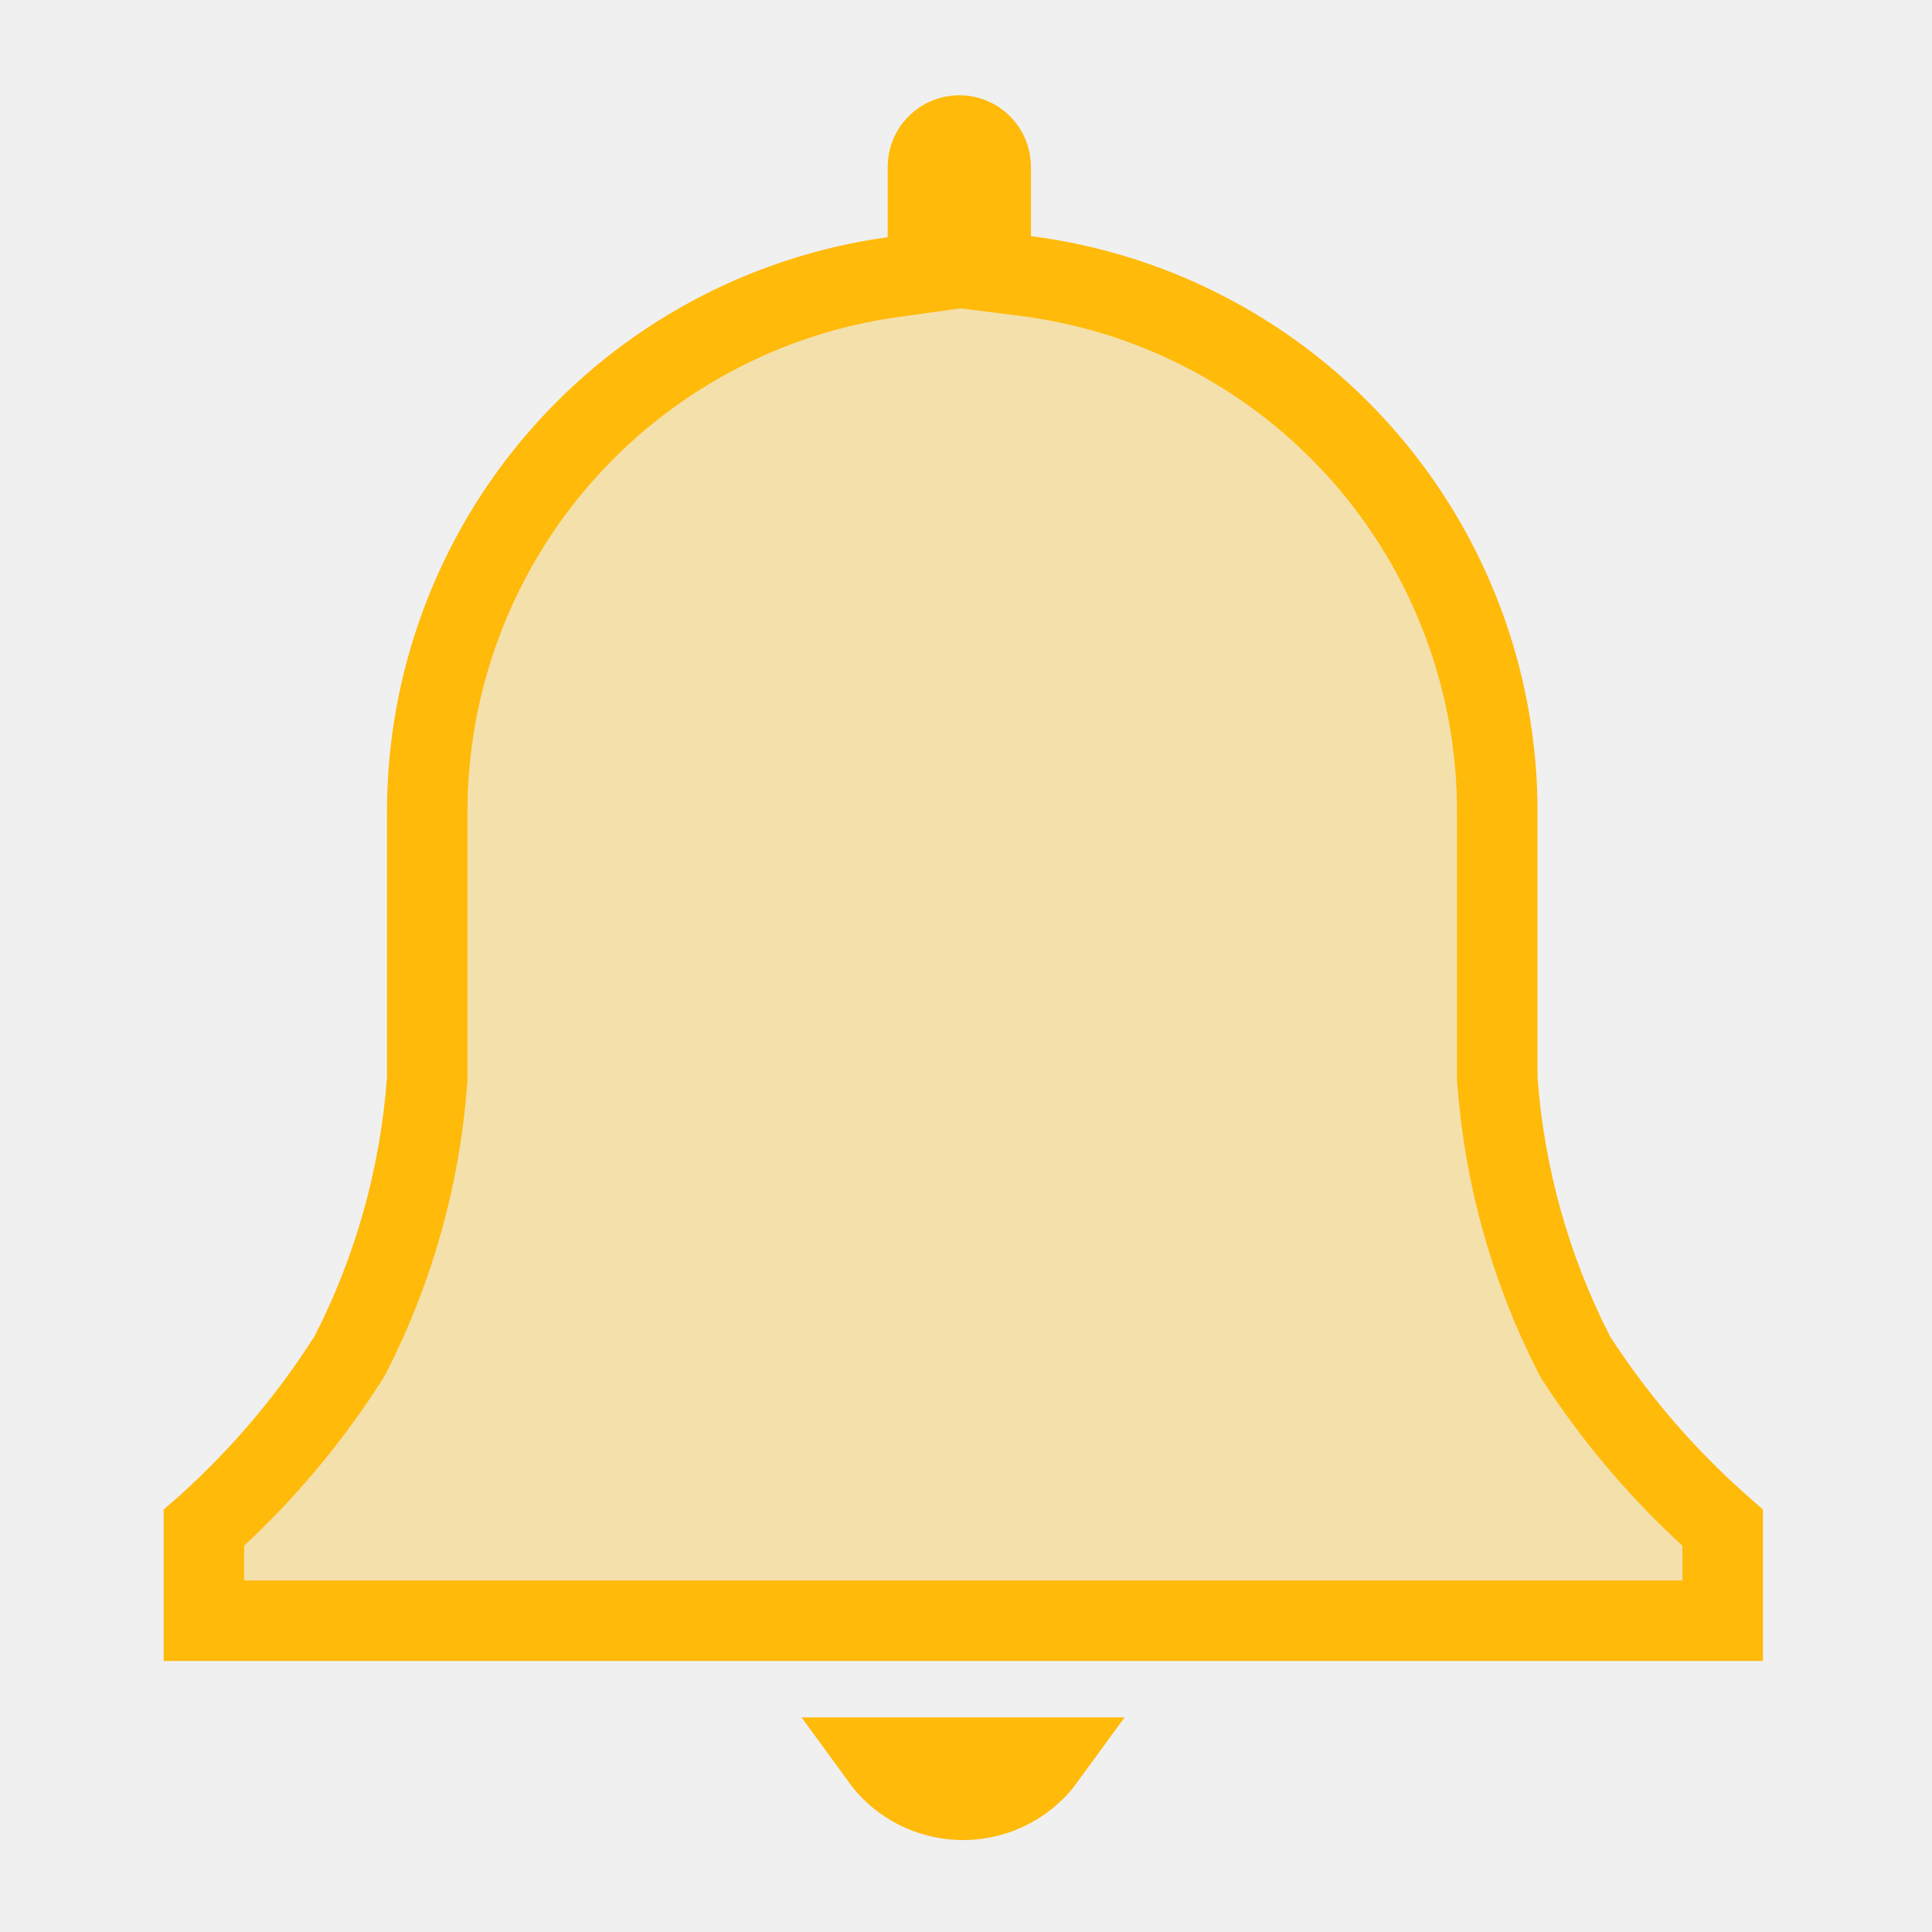
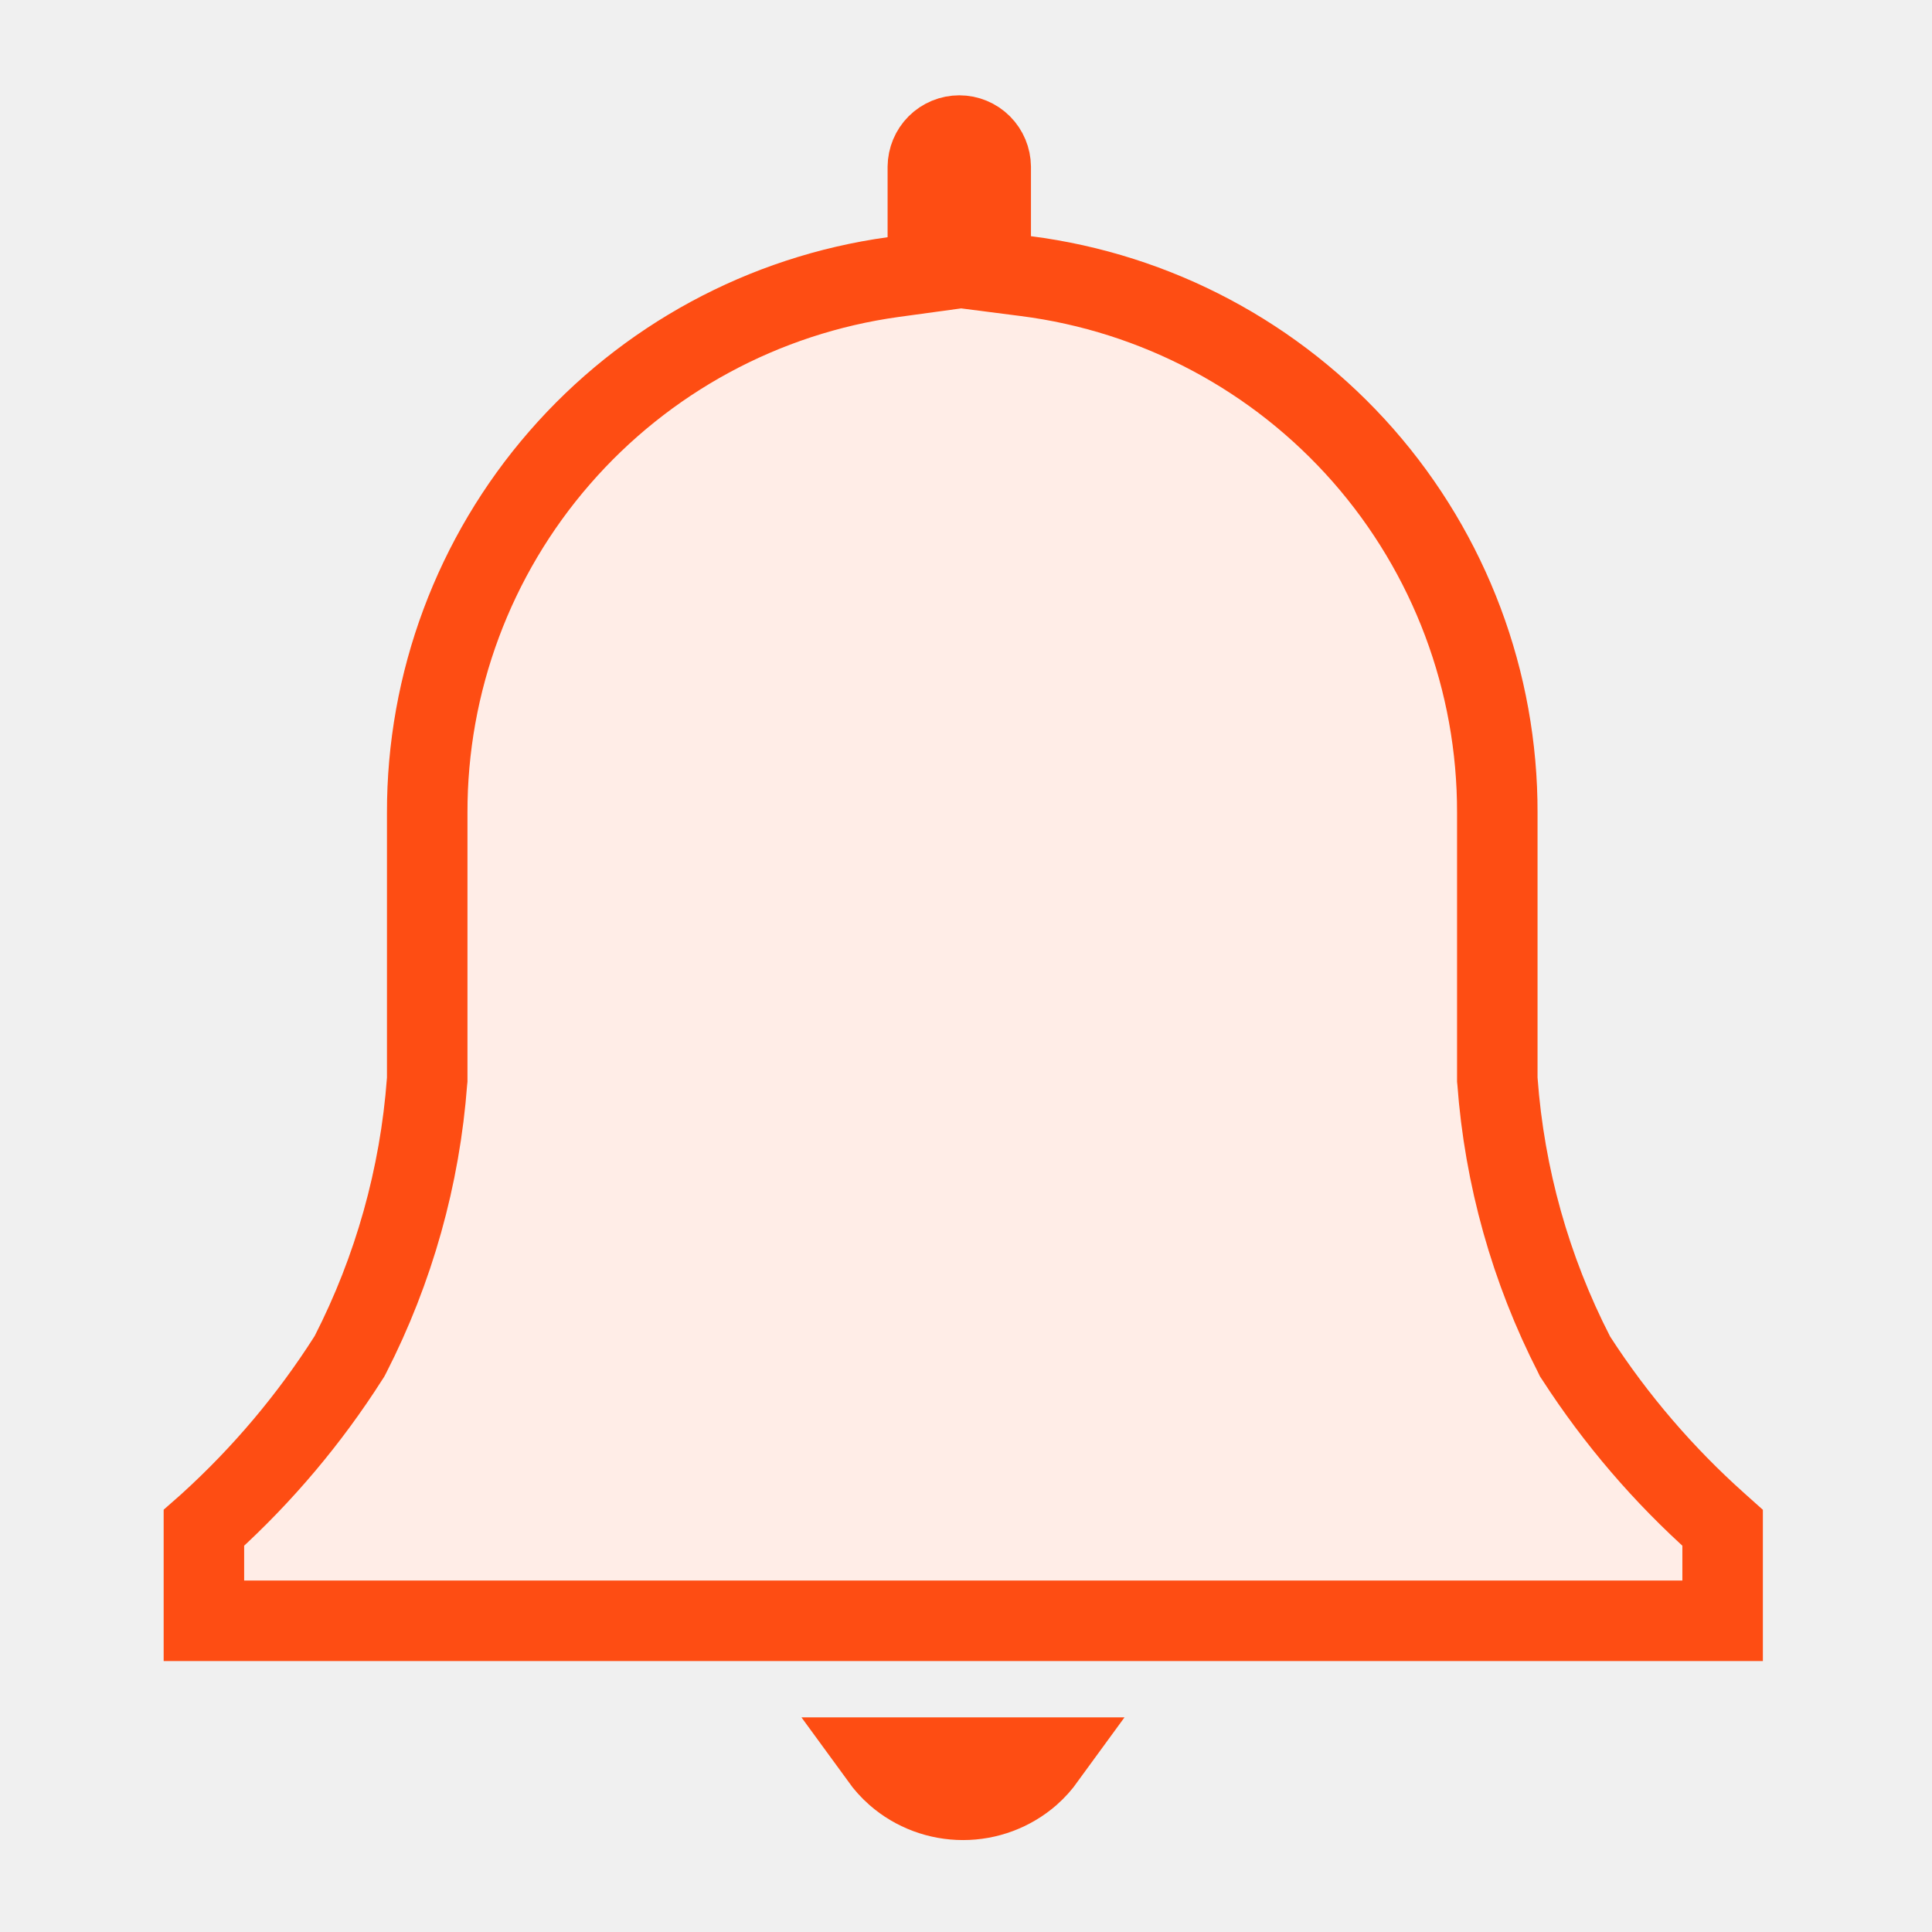
<svg xmlns="http://www.w3.org/2000/svg" width="24" height="24" viewBox="0 0 24 24" fill="none">
-   <g clip-path="url(#clip0_671_11743)">
-     <path d="M5.307 10.099C5.304 8.477 5.888 6.909 6.952 5.685C8.017 4.461 9.488 3.664 11.095 3.442L11.527 3.382V2.073C11.527 1.969 11.568 1.87 11.641 1.797C11.714 1.724 11.814 1.683 11.917 1.683C12.021 1.683 12.12 1.724 12.193 1.797C12.266 1.87 12.307 1.969 12.307 2.073V3.374L12.743 3.429C14.365 3.636 15.854 4.429 16.933 5.657C18.011 6.885 18.604 8.464 18.6 10.098V13.412L18.602 13.43C18.69 14.615 19.014 15.77 19.555 16.828L19.567 16.85L19.58 16.872C20.072 17.632 20.665 18.323 21.341 18.926L21.343 18.928L21.4 18.978V20.133H2.533V18.979L2.591 18.928L2.596 18.923C3.262 18.319 3.845 17.628 4.328 16.869L4.341 16.848L4.352 16.828C4.893 15.77 5.217 14.615 5.305 13.43L5.307 13.412V10.099Z" fill="#FFBA0A" fill-opacity="0.3" stroke="#FFBA0A" />
-     <path d="M12.988 21.834C12.932 21.911 12.868 21.983 12.795 22.046C12.565 22.247 12.269 22.358 11.963 22.358C11.658 22.358 11.362 22.247 11.131 22.046C11.058 21.983 10.995 21.911 10.939 21.834H12.988Z" fill="#FFBA0A" fill-opacity="0.3" stroke="#FFBA0A" />
+   <g clip-path="url(#clip0_1859_15341)">
+     <path d="M5.307 10.1C5.303 8.478 5.888 6.909 6.952 5.686C8.016 4.462 9.488 3.664 11.095 3.442L11.526 3.383V2.073C11.527 1.97 11.568 1.871 11.641 1.798C11.714 1.725 11.814 1.684 11.917 1.684C12.02 1.684 12.119 1.725 12.192 1.798C12.265 1.871 12.306 1.97 12.307 2.073V3.374L12.743 3.43C14.364 3.637 15.854 4.429 16.933 5.657C18.011 6.885 18.604 8.464 18.6 10.099V13.412L18.602 13.431C18.689 14.615 19.013 15.771 19.555 16.828L19.566 16.851L19.58 16.872C20.072 17.633 20.665 18.324 21.341 18.927L21.343 18.929L21.399 18.979V20.134H2.533V18.98L2.591 18.929L2.596 18.924C3.262 18.319 3.845 17.628 4.328 16.869L4.341 16.849L4.352 16.828C4.893 15.771 5.217 14.615 5.305 13.431L5.307 13.412V10.1Z" fill="#ffede7" stroke="#FE4D13" />
+     <path d="M12.987 21.834C12.931 21.911 12.868 21.983 12.795 22.047C12.564 22.248 12.269 22.358 11.963 22.358C11.657 22.358 11.361 22.248 11.131 22.047C11.058 21.983 10.994 21.911 10.938 21.834H12.987Z" fill="#ffede7" stroke="#FE4D13" />
  </g>
  <defs>
-     <clipPath id="clip0_671_11743">
+     <clipPath id="clip0_1859_15341">
      <rect width="24" height="24" fill="white" />
    </clipPath>
  </defs>
</svg>
